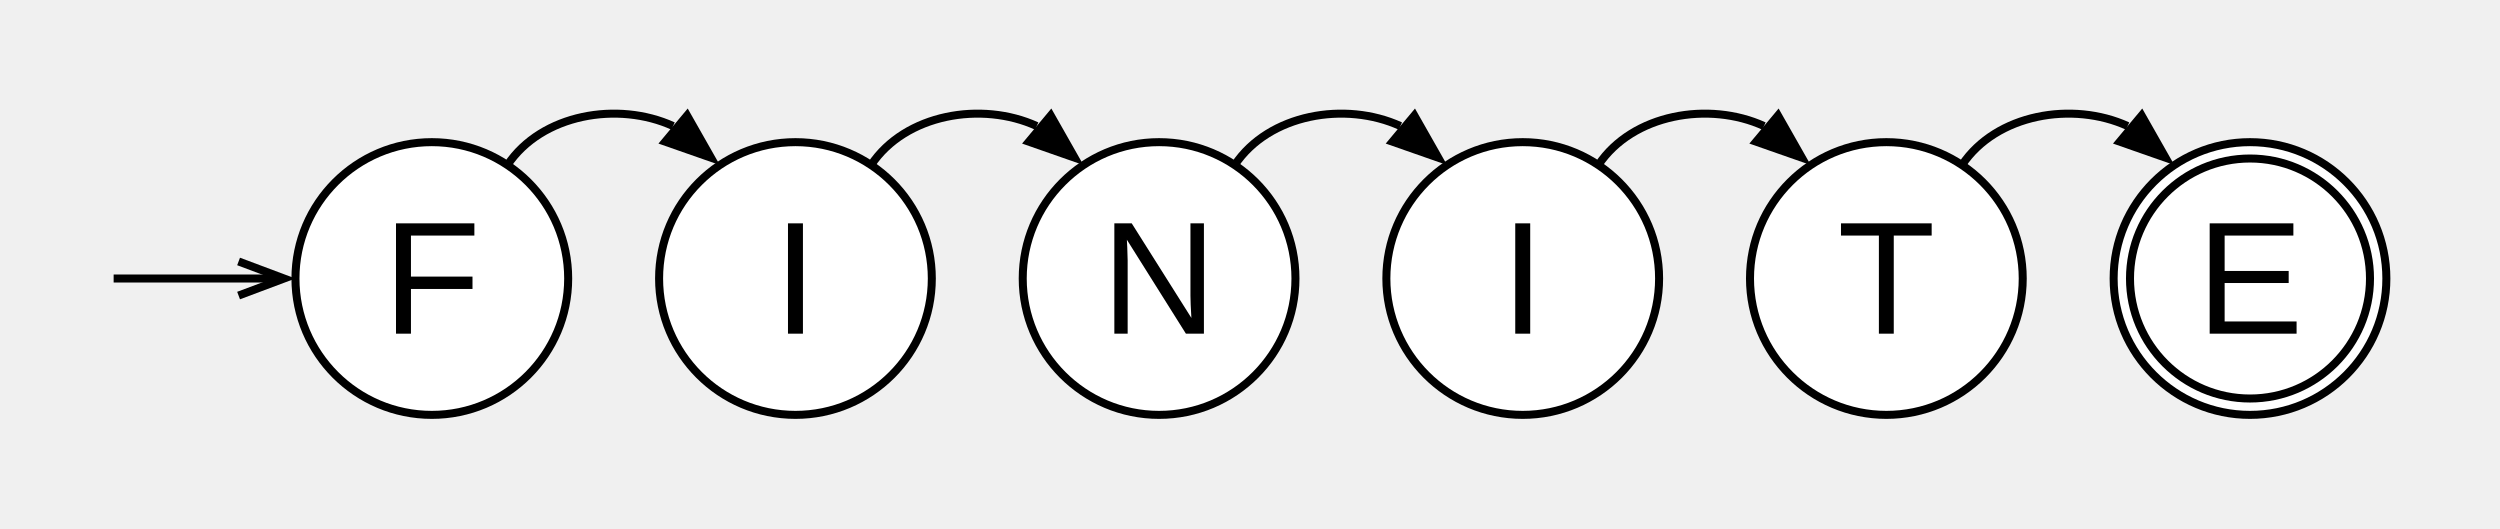
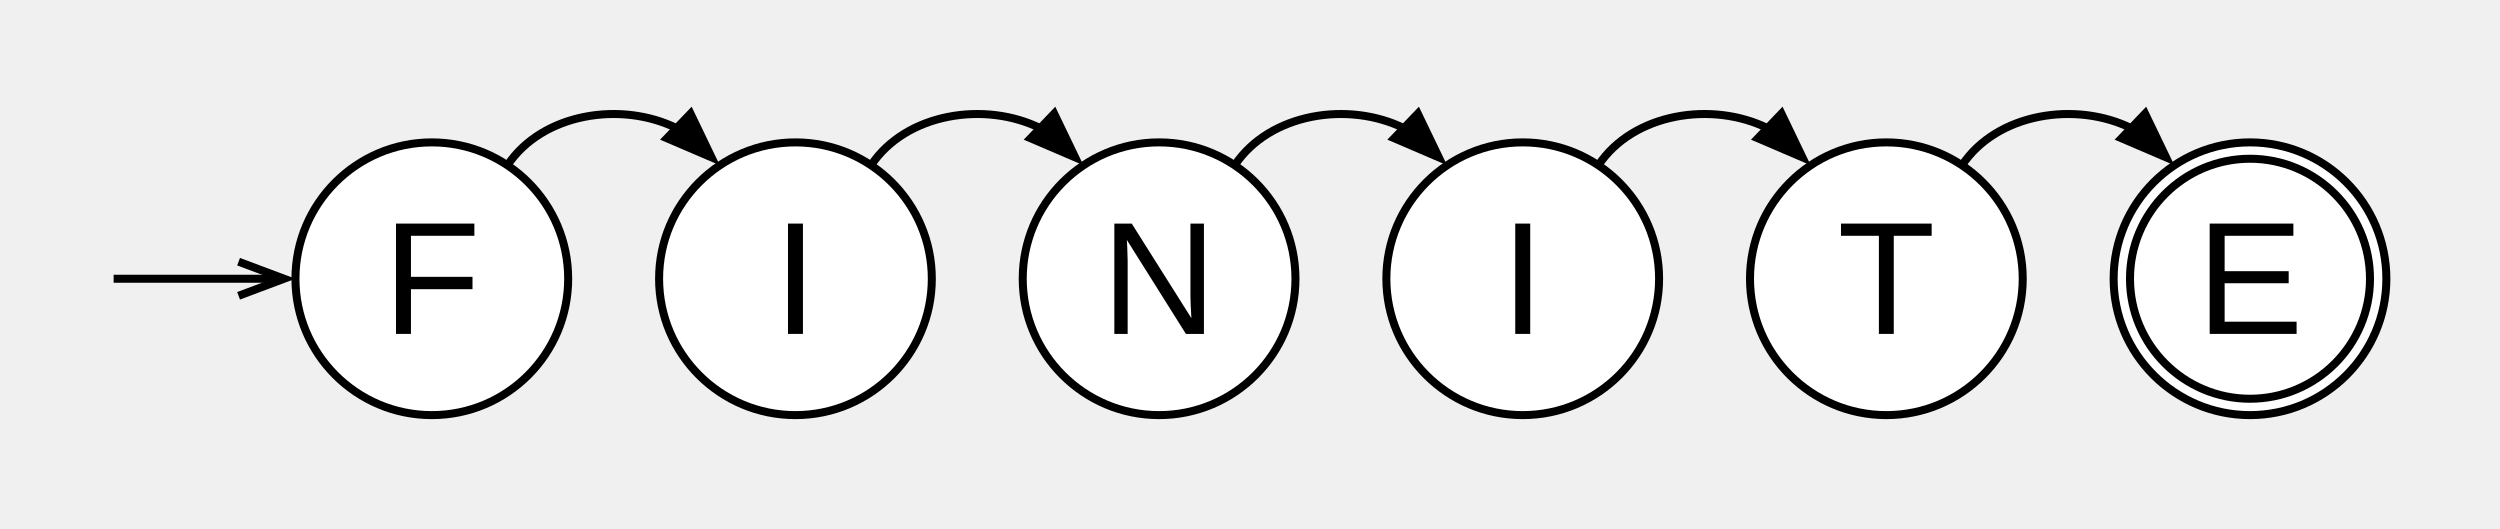
- <svg xmlns="http://www.w3.org/2000/svg" xmlns:xlink="http://www.w3.org/1999/xlink" class="typst-doc" viewBox="0 0 311.811 65.918" width="311.811pt" height="65.918pt">
+ <svg xmlns="http://www.w3.org/2000/svg" xmlns:xlink="http://www.w3.org/1999/xlink" class="typst-doc" viewBox="0 0 311.811 65.948" width="311.811pt" height="65.948pt">
  <g>
-     <g transform="translate(14.17323 14.17323)">
-       <g class="typst-group">
-         <g>
-           <g transform="translate(22.67717 3.55613)">
-             <path class="typst-shape" fill="#ffffff" fill-rule="nonzero" stroke="#000000" stroke-width="1" stroke-linecap="butt" stroke-linejoin="miter" stroke-miterlimit="4" d="M 17.008 0 C 7.623 0 0 7.623 0 17.008 C 0 26.393 7.623 34.016 17.008 34.016 C 26.393 34.016 34.016 26.393 34.016 17.008 C 34.016 7.623 26.393 0 17.008 0 Z " />
+     <g class="typst-group" transform="matrix(1 0 0 1 14.17323 14.17323)">
+       <g>
+         <path class="typst-shape" fill="#ffffff" fill-rule="nonzero" stroke="#000000" stroke-width="1" stroke-linecap="butt" stroke-linejoin="miter" stroke-miterlimit="4" transform="matrix(1 0 0 1 22.67717 3.585337)" d="M 0 0m 17.008 0 c -9.385 0 -17.008 7.623 -17.008 17.008 c 0 9.385 7.623 17.008 17.008 17.008 c 9.385 0 17.008 -7.623 17.008 -17.008 c 0 -9.385 -7.623 -17.008 -17.008 -17.008 Z " />
+         <path class="typst-shape" fill="none" stroke="#000000" stroke-width="1" stroke-linecap="butt" stroke-linejoin="miter" stroke-miterlimit="4" transform="matrix(1 0 0 1 0 20.59321)" d="M 0 0h 21.253 " />
+         <path class="typst-shape" fill="none" stroke="#000000" stroke-width="1" stroke-linecap="butt" stroke-linejoin="miter" stroke-miterlimit="4" transform="matrix(1 0 0 1 15.58387 18.46723)" d="M 0 0l 5.669 2.126 l -5.669 2.126 " />
+         <path class="typst-shape" fill="none" transform="matrix(1 0 0 1 0 11.09884)" d="M 0 0v 6.66 v -6.66 Z " />
+         <g class="typst-group">
+           <g>
+             <g class="typst-group" transform="matrix(1 0 0 1 0 11.09884)">
+               <g />
+             </g>
          </g>
-           <g transform="translate(0 20.564)">
-             <path class="typst-shape" fill="none" stroke="#000000" stroke-width="1" stroke-linecap="butt" stroke-linejoin="miter" stroke-miterlimit="4" d="M 0 0 L 20.753 0 " />
-           </g>
-           <g transform="translate(15.58387 18.43802)">
-             <path class="typst-shape" fill="none" stroke="#000000" stroke-width="1" stroke-linecap="butt" stroke-linejoin="miter" stroke-miterlimit="4" d="M 0 4.252 L 5.669 2.126 L 0 0 " />
-           </g>
-           <g transform="translate(0 11.06963)">
-             <path class="typst-shape" fill="none" d="M 0 0 L 0 0 L 0 6.66 L 0 6.66 L 0 0 Z " />
-           </g>
-           <g transform="translate(0 11.06963)">
-             <g class="typst-group">
+         </g>
+         <path class="typst-shape" fill="none" transform="matrix(1 0 0 1 33.57664 13.71333)" d="M 0 0h 12.217 v 13.76 h -12.217 l -0 -13.76 Z " />
+         <g class="typst-group">
+           <g>
+             <g class="typst-group" transform="matrix(1 0 0 1 33.57664 13.71333)">
              <g>
-                 <g transform="translate(0 0)">
-                   <g class="typst-group">
-                     <g />
-                   </g>
+                 <g class="typst-text" transform="matrix(1 0 0 -1 0 13.75977)">
+                   <use xlink:href="#g4BF77259C5C17425830A6A6549055C42" x="0" y="0" fill="#000000" fill-rule="nonzero" />
                </g>
              </g>
            </g>
          </g>
-           <g transform="translate(33.57664 13.68412)">
-             <path class="typst-shape" fill="none" d="M 0 0 L 12.217 0 L 12.217 13.76 L 0 13.76 L 0 0 Z " />
-           </g>
-           <g transform="translate(33.57664 13.68412)">
-             <g class="typst-group">
+         </g>
+         <path class="typst-shape" fill="#ffffff" fill-rule="nonzero" stroke="#000000" stroke-width="1" stroke-linecap="butt" stroke-linejoin="miter" stroke-miterlimit="4" transform="matrix(1 0 0 1 68.0315 3.585337)" d="M 0 0m 17.008 0 c -9.385 0 -17.008 7.623 -17.008 17.008 c 0 9.385 7.623 17.008 17.008 17.008 c 9.385 0 17.008 -7.623 17.008 -17.008 c 0 -9.385 -7.623 -17.008 -17.008 -17.008 Z " />
+         <path class="typst-shape" fill="none" transform="matrix(1 0 0 1 82.26105 13.71333)" d="M 0 0h 5.557 v 13.76 h -5.557 v -13.76 Z " />
+         <g class="typst-group">
+           <g>
+             <g class="typst-group" transform="matrix(1 0 0 1 82.26105 13.71333)">
              <g>
-                 <g transform="translate(0 0)">
-                   <g class="typst-group">
-                     <g>
-                       <g transform="translate(0 13.75977)">
-                         <g class="typst-text" transform="scale(1, -1)">
-                           <use xlink:href="#g3D880C9B3242C47AE938540A09BB5BAB" x="0" fill="#000000" fill-rule="nonzero" />
-                         </g>
-                       </g>
-                     </g>
-                   </g>
+                 <g class="typst-text" transform="matrix(1 0 0 -1 0 13.75977)">
+                   <use xlink:href="#gD9BF1D5C67ED492CE049E6ABDA373017" x="0" y="0" fill="#000000" fill-rule="nonzero" />
                </g>
              </g>
            </g>
          </g>
-           <g transform="translate(68.0315 3.55613)">
-             <path class="typst-shape" fill="#ffffff" fill-rule="nonzero" stroke="#000000" stroke-width="1" stroke-linecap="butt" stroke-linejoin="miter" stroke-miterlimit="4" d="M 17.008 0 C 7.623 0 0 7.623 0 17.008 C 0 26.393 7.623 34.016 17.008 34.016 C 26.393 34.016 34.016 26.393 34.016 17.008 C 34.016 7.623 26.393 0 17.008 0 Z " />
-           </g>
-           <g transform="translate(82.26105 13.68412)">
-             <path class="typst-shape" fill="none" d="M 0 0 L 5.557 0 L 5.557 13.76 L 0 13.76 L 0 0 Z " />
-           </g>
-           <g transform="translate(82.26105 13.68412)">
-             <g class="typst-group">
+         </g>
+         <path class="typst-shape" fill="#ffffff" fill-rule="nonzero" stroke="#000000" stroke-width="1" stroke-linecap="butt" stroke-linejoin="miter" stroke-miterlimit="4" transform="matrix(1 0 0 1 113.3858 3.585337)" d="M 0 0m 17.008 0 c -9.385 0 -17.008 7.623 -17.008 17.008 c 0 9.385 7.623 17.008 17.008 17.008 c 9.385 0 17.008 -7.623 17.008 -17.008 c 0 -9.385 -7.623 -17.008 -17.008 -17.008 Z " />
+         <path class="typst-shape" fill="none" transform="matrix(1 0 0 1 123.172 13.71333)" d="M 0 0h 14.443 v 13.76 h -14.443 v -13.76 Z " />
+         <g class="typst-group">
+           <g>
+             <g class="typst-group" transform="matrix(1 0 0 1 123.172 13.71333)">
              <g>
-                 <g transform="translate(0 0)">
-                   <g class="typst-group">
-                     <g>
-                       <g transform="translate(0 13.75977)">
-                         <g class="typst-text" transform="scale(1, -1)">
-                           <use xlink:href="#gD584906E30C9B0E8D3DB0AC7DBF9C792" x="0" fill="#000000" fill-rule="nonzero" />
-                         </g>
-                       </g>
-                     </g>
-                   </g>
+                 <g class="typst-text" transform="matrix(1 0 0 -1 0 13.75977)">
+                   <use xlink:href="#g47C72D37B0366D0AD2A19E1279AB7D31" x="0" y="0" fill="#000000" fill-rule="nonzero" />
                </g>
              </g>
            </g>
          </g>
-           <g transform="translate(113.3858 3.55613)">
-             <path class="typst-shape" fill="#ffffff" fill-rule="nonzero" stroke="#000000" stroke-width="1" stroke-linecap="butt" stroke-linejoin="miter" stroke-miterlimit="4" d="M 17.008 0 C 7.623 0 0 7.623 0 17.008 C 0 26.393 7.623 34.016 17.008 34.016 C 26.393 34.016 34.016 26.393 34.016 17.008 C 34.016 7.623 26.393 0 17.008 0 Z " />
-           </g>
-           <g transform="translate(123.172 13.68412)">
-             <path class="typst-shape" fill="none" d="M 0 0 L 14.443 0 L 14.443 13.76 L 0 13.76 L 0 0 Z " />
-           </g>
-           <g transform="translate(123.172 13.68412)">
-             <g class="typst-group">
+         </g>
+         <path class="typst-shape" fill="#ffffff" fill-rule="nonzero" stroke="#000000" stroke-width="1" stroke-linecap="butt" stroke-linejoin="miter" stroke-miterlimit="4" transform="matrix(1 0 0 1 158.7402 3.585337)" d="M 0 0m 17.008 0 c -9.385 0 -17.008 7.623 -17.008 17.008 c 0 9.385 7.623 17.008 17.008 17.008 c 9.385 0 17.008 -7.623 17.008 -17.008 c 0 -9.385 -7.623 -17.008 -17.008 -17.008 Z " />
+         <path class="typst-shape" fill="none" transform="matrix(1 0 0 1 172.9697 13.71333)" d="M 0 0h 5.557 v 13.76 h -5.557 v -13.76 Z " />
+         <g class="typst-group">
+           <g>
+             <g class="typst-group" transform="matrix(1 0 0 1 172.9697 13.71333)">
              <g>
-                 <g transform="translate(0 0)">
-                   <g class="typst-group">
-                     <g>
-                       <g transform="translate(0 13.75977)">
-                         <g class="typst-text" transform="scale(1, -1)">
-                           <use xlink:href="#gB6E7C3A527BDDF99039336141A7375E6" x="0" fill="#000000" fill-rule="nonzero" />
-                         </g>
-                       </g>
-                     </g>
-                   </g>
+                 <g class="typst-text" transform="matrix(1 0 0 -1 0 13.75977)">
+                   <use xlink:href="#gD9BF1D5C67ED492CE049E6ABDA373017" x="0" y="0" fill="#000000" fill-rule="nonzero" />
                </g>
              </g>
            </g>
          </g>
-           <g transform="translate(158.7402 3.55613)">
-             <path class="typst-shape" fill="#ffffff" fill-rule="nonzero" stroke="#000000" stroke-width="1" stroke-linecap="butt" stroke-linejoin="miter" stroke-miterlimit="4" d="M 17.008 0 C 7.623 0 0 7.623 0 17.008 C 0 26.393 7.623 34.016 17.008 34.016 C 26.393 34.016 34.016 26.393 34.016 17.008 C 34.016 7.623 26.393 0 17.008 0 Z " />
-           </g>
-           <g transform="translate(172.9697 13.68412)">
-             <path class="typst-shape" fill="none" d="M 0 0 L 5.557 0 L 5.557 13.76 L 0 13.76 L 0 0 Z " />
-           </g>
-           <g transform="translate(172.9697 13.68412)">
-             <g class="typst-group">
+         </g>
+         <path class="typst-shape" fill="#ffffff" fill-rule="nonzero" stroke="#000000" stroke-width="1" stroke-linecap="butt" stroke-linejoin="miter" stroke-miterlimit="4" transform="matrix(1 0 0 1 204.0945 3.585337)" d="M 0 0m 17.008 0 c -9.385 0 -17.008 7.623 -17.008 17.008 c 0 9.385 7.623 17.008 17.008 17.008 c 9.385 0 17.008 -7.623 17.008 -17.008 c 0 -9.385 -7.623 -17.008 -17.008 -17.008 Z " />
+         <path class="typst-shape" fill="none" transform="matrix(1 0 0 1 214.994 13.71333)" d="M 0 0h 12.217 v 13.76 h -12.217 v -13.76 Z " />
+         <g class="typst-group">
+           <g>
+             <g class="typst-group" transform="matrix(1 0 0 1 214.994 13.71333)">
              <g>
-                 <g transform="translate(0 0)">
-                   <g class="typst-group">
-                     <g>
-                       <g transform="translate(0 13.75977)">
-                         <g class="typst-text" transform="scale(1, -1)">
-                           <use xlink:href="#gD584906E30C9B0E8D3DB0AC7DBF9C792" x="0" fill="#000000" fill-rule="nonzero" />
-                         </g>
-                       </g>
-                     </g>
-                   </g>
+                 <g class="typst-text" transform="matrix(1 0 0 -1 0 13.75977)">
+                   <use xlink:href="#g9B08BF5993803F9215BAD7904667F330" x="0" y="0" fill="#000000" fill-rule="nonzero" />
                </g>
              </g>
            </g>
          </g>
-           <g transform="translate(204.0945 3.55613)">
-             <path class="typst-shape" fill="#ffffff" fill-rule="nonzero" stroke="#000000" stroke-width="1" stroke-linecap="butt" stroke-linejoin="miter" stroke-miterlimit="4" d="M 17.008 0 C 7.623 0 0 7.623 0 17.008 C 0 26.393 7.623 34.016 17.008 34.016 C 26.393 34.016 34.016 26.393 34.016 17.008 C 34.016 7.623 26.393 0 17.008 0 Z " />
-           </g>
-           <g transform="translate(214.994 13.68412)">
-             <path class="typst-shape" fill="none" d="M 0 0 L 12.217 0 L 12.217 13.76 L 0 13.76 L 0 0 Z " />
-           </g>
-           <g transform="translate(214.994 13.68412)">
-             <g class="typst-group">
+         </g>
+         <path class="typst-shape" fill="#ffffff" fill-rule="nonzero" stroke="#000000" stroke-width="1" stroke-linecap="butt" stroke-linejoin="miter" stroke-miterlimit="4" transform="matrix(1 0 0 1 249.4488 3.585337)" d="M 0 0m 17.008 0 c -9.385 0 -17.008 7.623 -17.008 17.008 c 0 9.385 7.623 17.008 17.008 17.008 c 9.385 0 17.008 -7.623 17.008 -17.008 c 0 -9.385 -7.623 -17.008 -17.008 -17.008 Z " />
+         <path class="typst-shape" fill="none" stroke="#000000" stroke-width="1" stroke-linecap="butt" stroke-linejoin="miter" stroke-miterlimit="4" transform="matrix(1 0 0 1 251.4898 5.626282)" d="M 0 0m 14.967 0 c -8.259 0 -14.967 6.708 -14.967 14.967 c 0 8.259 6.708 14.967 14.967 14.967 c 8.259 0 14.967 -6.708 14.967 -14.967 c 0 -8.259 -6.708 -14.967 -14.967 -14.967 Z " />
+         <path class="typst-shape" fill="none" transform="matrix(1 0 0 1 259.7868 13.71333)" d="M 0 0h 13.34 v 13.76 h -13.34 v -13.76 Z " />
+         <g class="typst-group">
+           <g>
+             <g class="typst-group" transform="matrix(1 0 0 1 259.7868 13.71333)">
              <g>
-                 <g transform="translate(0 0)">
-                   <g class="typst-group">
-                     <g>
-                       <g transform="translate(0 13.75977)">
-                         <g class="typst-text" transform="scale(1, -1)">
-                           <use xlink:href="#gABA3C43B94523E353CA7DEA006058DBF" x="0" fill="#000000" fill-rule="nonzero" />
-                         </g>
-                       </g>
-                     </g>
-                   </g>
+                 <g class="typst-text" transform="matrix(1 0 0 -1 0 13.75977)">
+                   <use xlink:href="#gEC3C70775FE0589A617AC11E90141739" x="0" y="0" fill="#000000" fill-rule="nonzero" />
                </g>
              </g>
            </g>
          </g>
-           <g transform="translate(249.4488 3.55613)">
-             <path class="typst-shape" fill="#ffffff" fill-rule="nonzero" stroke="#000000" stroke-width="1" stroke-linecap="butt" stroke-linejoin="miter" stroke-miterlimit="4" d="M 17.008 0 C 7.623 0 0 7.623 0 17.008 C 0 26.393 7.623 34.016 17.008 34.016 C 26.393 34.016 34.016 26.393 34.016 17.008 C 34.016 7.623 26.393 0 17.008 0 Z " />
-           </g>
-           <g transform="translate(251.4898 5.597075)">
-             <path class="typst-shape" fill="none" stroke="#000000" stroke-width="1" stroke-linecap="butt" stroke-linejoin="miter" stroke-miterlimit="4" d="M 14.967 0 C 6.708 0 0 6.708 0 14.967 C 0 23.225 6.708 29.934 14.967 29.934 C 23.225 29.934 29.934 23.225 29.934 14.967 C 29.934 6.708 23.225 0 14.967 0 Z " />
-           </g>
-           <g transform="translate(259.7868 13.68412)">
-             <path class="typst-shape" fill="none" d="M 0 0 L 13.34 0 L 13.34 13.76 L 0 13.76 L 0 0 Z " />
-           </g>
-           <g transform="translate(259.7868 13.68412)">
-             <g class="typst-group">
-               <g>
-                 <g transform="translate(0 0)">
-                   <g class="typst-group">
-                     <g>
-                       <g transform="translate(0 13.75977)">
-                         <g class="typst-text" transform="scale(1, -1)">
-                           <use xlink:href="#g9E93222BE9BDD7D2BEEFB2999B8F5C9" x="0" fill="#000000" fill-rule="nonzero" />
-                         </g>
-                       </g>
-                     </g>
-                   </g>
-                 </g>
-               </g>
-             </g>
-           </g>
-           <g transform="translate(49.11931 0.0000000000000566476)">
-             <path class="typst-shape" fill="none" stroke="#000000" stroke-width="1" stroke-linecap="butt" stroke-linejoin="miter" stroke-miterlimit="4" d="M 0 6.413 C 4.259 0.024 13.815 -1.577 20.656 1.547 " />
-           </g>
-           <g transform="translate(68.79717 0.2351068)">
-             <path class="typst-shape" fill="#000000" fill-rule="nonzero" stroke="#000000" stroke-width="1" stroke-linecap="butt" stroke-linejoin="miter" stroke-miterlimit="4" d="M 5.715 5.265 L 2.725 0 L 0 3.264 L 5.715 5.265 Z " />
-           </g>
-           <g transform="translate(94.47364 0.00000000000004091216)">
-             <path class="typst-shape" fill="none" stroke="#000000" stroke-width="1" stroke-linecap="butt" stroke-linejoin="miter" stroke-miterlimit="4" d="M 0 6.413 C 4.259 0.024 13.815 -1.577 20.656 1.547 " />
-           </g>
-           <g transform="translate(114.1515 0.2351068)">
-             <path class="typst-shape" fill="#000000" fill-rule="nonzero" stroke="#000000" stroke-width="1" stroke-linecap="butt" stroke-linejoin="miter" stroke-miterlimit="4" d="M 5.715 5.265 L 2.725 0 L 0 3.264 L 5.715 5.265 Z " />
-           </g>
-           <g transform="translate(139.828 0.00000000000004091216)">
-             <path class="typst-shape" fill="none" stroke="#000000" stroke-width="1" stroke-linecap="butt" stroke-linejoin="miter" stroke-miterlimit="4" d="M 0 6.413 C 4.259 0.024 13.815 -1.577 20.656 1.547 " />
-           </g>
-           <g transform="translate(159.5058 0.2351068)">
-             <path class="typst-shape" fill="#000000" fill-rule="nonzero" stroke="#000000" stroke-width="1" stroke-linecap="butt" stroke-linejoin="miter" stroke-miterlimit="4" d="M 5.715 5.265 L 2.725 0 L 0 3.264 L 5.715 5.265 Z " />
-           </g>
-           <g transform="translate(185.1823 0.00000000000002202962)">
-             <path class="typst-shape" fill="none" stroke="#000000" stroke-width="1" stroke-linecap="butt" stroke-linejoin="miter" stroke-miterlimit="4" d="M 0 6.413 C 4.259 0.024 13.815 -1.577 20.656 1.547 " />
-           </g>
-           <g transform="translate(204.8602 0.2351068)">
-             <path class="typst-shape" fill="#000000" fill-rule="nonzero" stroke="#000000" stroke-width="1" stroke-linecap="butt" stroke-linejoin="miter" stroke-miterlimit="4" d="M 5.715 5.265 L 2.725 0 L 0 3.264 L 5.715 5.265 Z " />
-           </g>
-           <g transform="translate(230.5366 0)">
-             <path class="typst-shape" fill="none" stroke="#000000" stroke-width="1" stroke-linecap="butt" stroke-linejoin="miter" stroke-miterlimit="4" d="M 0 6.413 C 4.259 0.024 13.815 -1.577 20.656 1.547 " />
-           </g>
-           <g transform="translate(250.2145 0.2351068)">
-             <path class="typst-shape" fill="#000000" fill-rule="nonzero" stroke="#000000" stroke-width="1" stroke-linecap="butt" stroke-linejoin="miter" stroke-miterlimit="4" d="M 5.715 5.265 L 2.725 0 L 0 3.264 L 5.715 5.265 Z " />
-           </g>
        </g>
+         <path class="typst-shape" fill="none" stroke="#000000" stroke-width="1" stroke-linecap="butt" stroke-linejoin="miter" stroke-miterlimit="4" transform="matrix(1 0 0 1 49.11931 0.04748517)" d="M 0 0m 0 6.394 c 4.352 -6.528 14.234 -8.057 21.178 -4.59 " />
+         <path class="typst-shape" fill="#000000" fill-rule="nonzero" stroke="#000000" stroke-width="1" stroke-linecap="butt" stroke-linejoin="miter" stroke-miterlimit="4" transform="matrix(1 0 0 1 69.01191 0)" d="M 0 0m 5.565 5.457 l -5.565 -2.386 l 2.941 -3.071 l 2.624 5.457 Z " />
+         <path class="typst-shape" fill="none" stroke="#000000" stroke-width="1" stroke-linecap="butt" stroke-linejoin="miter" stroke-miterlimit="4" transform="matrix(1 0 0 1 94.47364 0.04748517)" d="M 0 0m 0 6.394 c 4.352 -6.528 14.234 -8.057 21.178 -4.59 " />
+         <path class="typst-shape" fill="#000000" fill-rule="nonzero" stroke="#000000" stroke-width="1" stroke-linecap="butt" stroke-linejoin="miter" stroke-miterlimit="4" transform="matrix(1 0 0 1 114.3662 0)" d="M 0 0m 5.565 5.457 l -5.565 -2.386 l 2.941 -3.071 l 2.624 5.457 Z " />
+         <path class="typst-shape" fill="none" stroke="#000000" stroke-width="1" stroke-linecap="butt" stroke-linejoin="miter" stroke-miterlimit="4" transform="matrix(1 0 0 1 139.828 0.04748517)" d="M 0 0m 0 6.394 c 4.352 -6.528 14.234 -8.057 21.178 -4.59 " />
+         <path class="typst-shape" fill="#000000" fill-rule="nonzero" stroke="#000000" stroke-width="1" stroke-linecap="butt" stroke-linejoin="miter" stroke-miterlimit="4" transform="matrix(1 0 0 1 159.7206 0)" d="M 0 0m 5.565 5.457 l -5.565 -2.386 l 2.941 -3.071 l 2.624 5.457 Z " />
+         <path class="typst-shape" fill="none" stroke="#000000" stroke-width="1" stroke-linecap="butt" stroke-linejoin="miter" stroke-miterlimit="4" transform="matrix(1 0 0 1 185.1823 0.04748517)" d="M 0 0m 0 6.394 c 4.352 -6.528 14.234 -8.057 21.178 -4.59 " />
+         <path class="typst-shape" fill="#000000" fill-rule="nonzero" stroke="#000000" stroke-width="1" stroke-linecap="butt" stroke-linejoin="miter" stroke-miterlimit="4" transform="matrix(1 0 0 1 205.0749 0)" d="M 0 0m 5.565 5.457 l -5.565 -2.386 l 2.941 -3.071 l 2.624 5.457 Z " />
+         <path class="typst-shape" fill="none" stroke="#000000" stroke-width="1" stroke-linecap="butt" stroke-linejoin="miter" stroke-miterlimit="4" transform="matrix(1 0 0 1 230.5366 0.04748517)" d="M 0 0m 0 6.394 c 4.352 -6.528 14.234 -8.057 21.178 -4.59 " />
+         <path class="typst-shape" fill="#000000" fill-rule="nonzero" stroke="#000000" stroke-width="1" stroke-linecap="butt" stroke-linejoin="miter" stroke-miterlimit="4" transform="matrix(1 0 0 1 250.4292 0)" d="M 0 0m 5.565 5.457 l -5.565 -2.386 l 2.941 -3.071 l 2.624 5.457 Z " />
      </g>
    </g>
  </g>
  <defs id="glyph">
-     <symbol id="g3D880C9B3242C47AE938540A09BB5BAB" overflow="visible">
-       <path d="M 3.506 12.236 L 3.506 7.119 L 11.182 7.119 L 11.182 5.576 L 3.506 5.576 L 3.506 0 L 1.641 0 L 1.641 13.76 L 11.416 13.76 L 11.416 12.236 L 3.506 12.236 Z " />
+     <symbol id="g4BF77259C5C17425830A6A6549055C42" overflow="visible">
+       <path d="M 0 0m 3.506 12.236 v -5.117 h 7.676 v -1.543 h -7.676 v -5.576 h -1.865 v 13.76 h 9.775 v -1.523 h -7.91 Z " />
    </symbol>
-     <symbol id="gD584906E30C9B0E8D3DB0AC7DBF9C792" overflow="visible">
-       <path d="M 1.846 0 L 1.846 13.76 L 3.711 13.76 L 3.711 0 L 1.846 0 Z " />
+     <symbol id="gD9BF1D5C67ED492CE049E6ABDA373017" overflow="visible">
+       <path d="M 0 0m 1.846 0 v 13.76 h 1.865 v -13.76 h -1.865 Z " />
    </symbol>
-     <symbol id="gB6E7C3A527BDDF99039336141A7375E6" overflow="visible">
-       <path d="M 10.566 0 L 3.203 11.719 L 3.252 10.771 L 3.301 9.141 L 3.301 0 L 1.641 0 L 1.641 13.76 L 3.809 13.76 L 11.25 1.963 Q 11.133 3.877 11.133 4.736 L 11.133 13.76 L 12.812 13.76 L 12.812 0 L 10.566 0 Z " />
+     <symbol id="g47C72D37B0366D0AD2A19E1279AB7D31" overflow="visible">
+       <path d="M 0 0m 10.566 0 l -7.363 11.719 l 0.049 -0.947 l 0.049 -1.631 v -9.141 h -1.66 v 13.76 h 2.168 l 7.441 -11.797 q -0.117 1.914 -0.117 2.773 v 9.023 h 1.68 v -13.76 h -2.246 Z " />
    </symbol>
-     <symbol id="gABA3C43B94523E353CA7DEA006058DBF" overflow="visible">
-       <path d="M 7.031 12.236 L 7.031 0 L 5.176 0 L 5.176 12.236 L 0.449 12.236 L 0.449 13.76 L 11.758 13.76 L 11.758 12.236 L 7.031 12.236 Z " />
+     <symbol id="g9B08BF5993803F9215BAD7904667F330" overflow="visible">
+       <path d="M 0 0m 7.031 12.236 v -12.236 h -1.855 v 12.236 h -4.727 v 1.523 h 11.309 v -1.523 h -4.727 Z " />
    </symbol>
-     <symbol id="g9E93222BE9BDD7D2BEEFB2999B8F5C9" overflow="visible">
-       <path d="M 1.641 0 L 1.641 13.76 L 12.08 13.76 L 12.08 12.236 L 3.506 12.236 L 3.506 7.822 L 11.494 7.822 L 11.494 6.318 L 3.506 6.318 L 3.506 1.523 L 12.48 1.523 L 12.48 0 L 1.641 0 Z " />
+     <symbol id="gEC3C70775FE0589A617AC11E90141739" overflow="visible">
+       <path d="M 0 0m 1.641 0 v 13.76 h 10.439 v -1.523 h -8.574 v -4.414 h 7.988 v -1.504 h -7.988 v -4.795 h 8.975 v -1.523 h -10.84 Z " />
    </symbol>
  </defs>
</svg>
